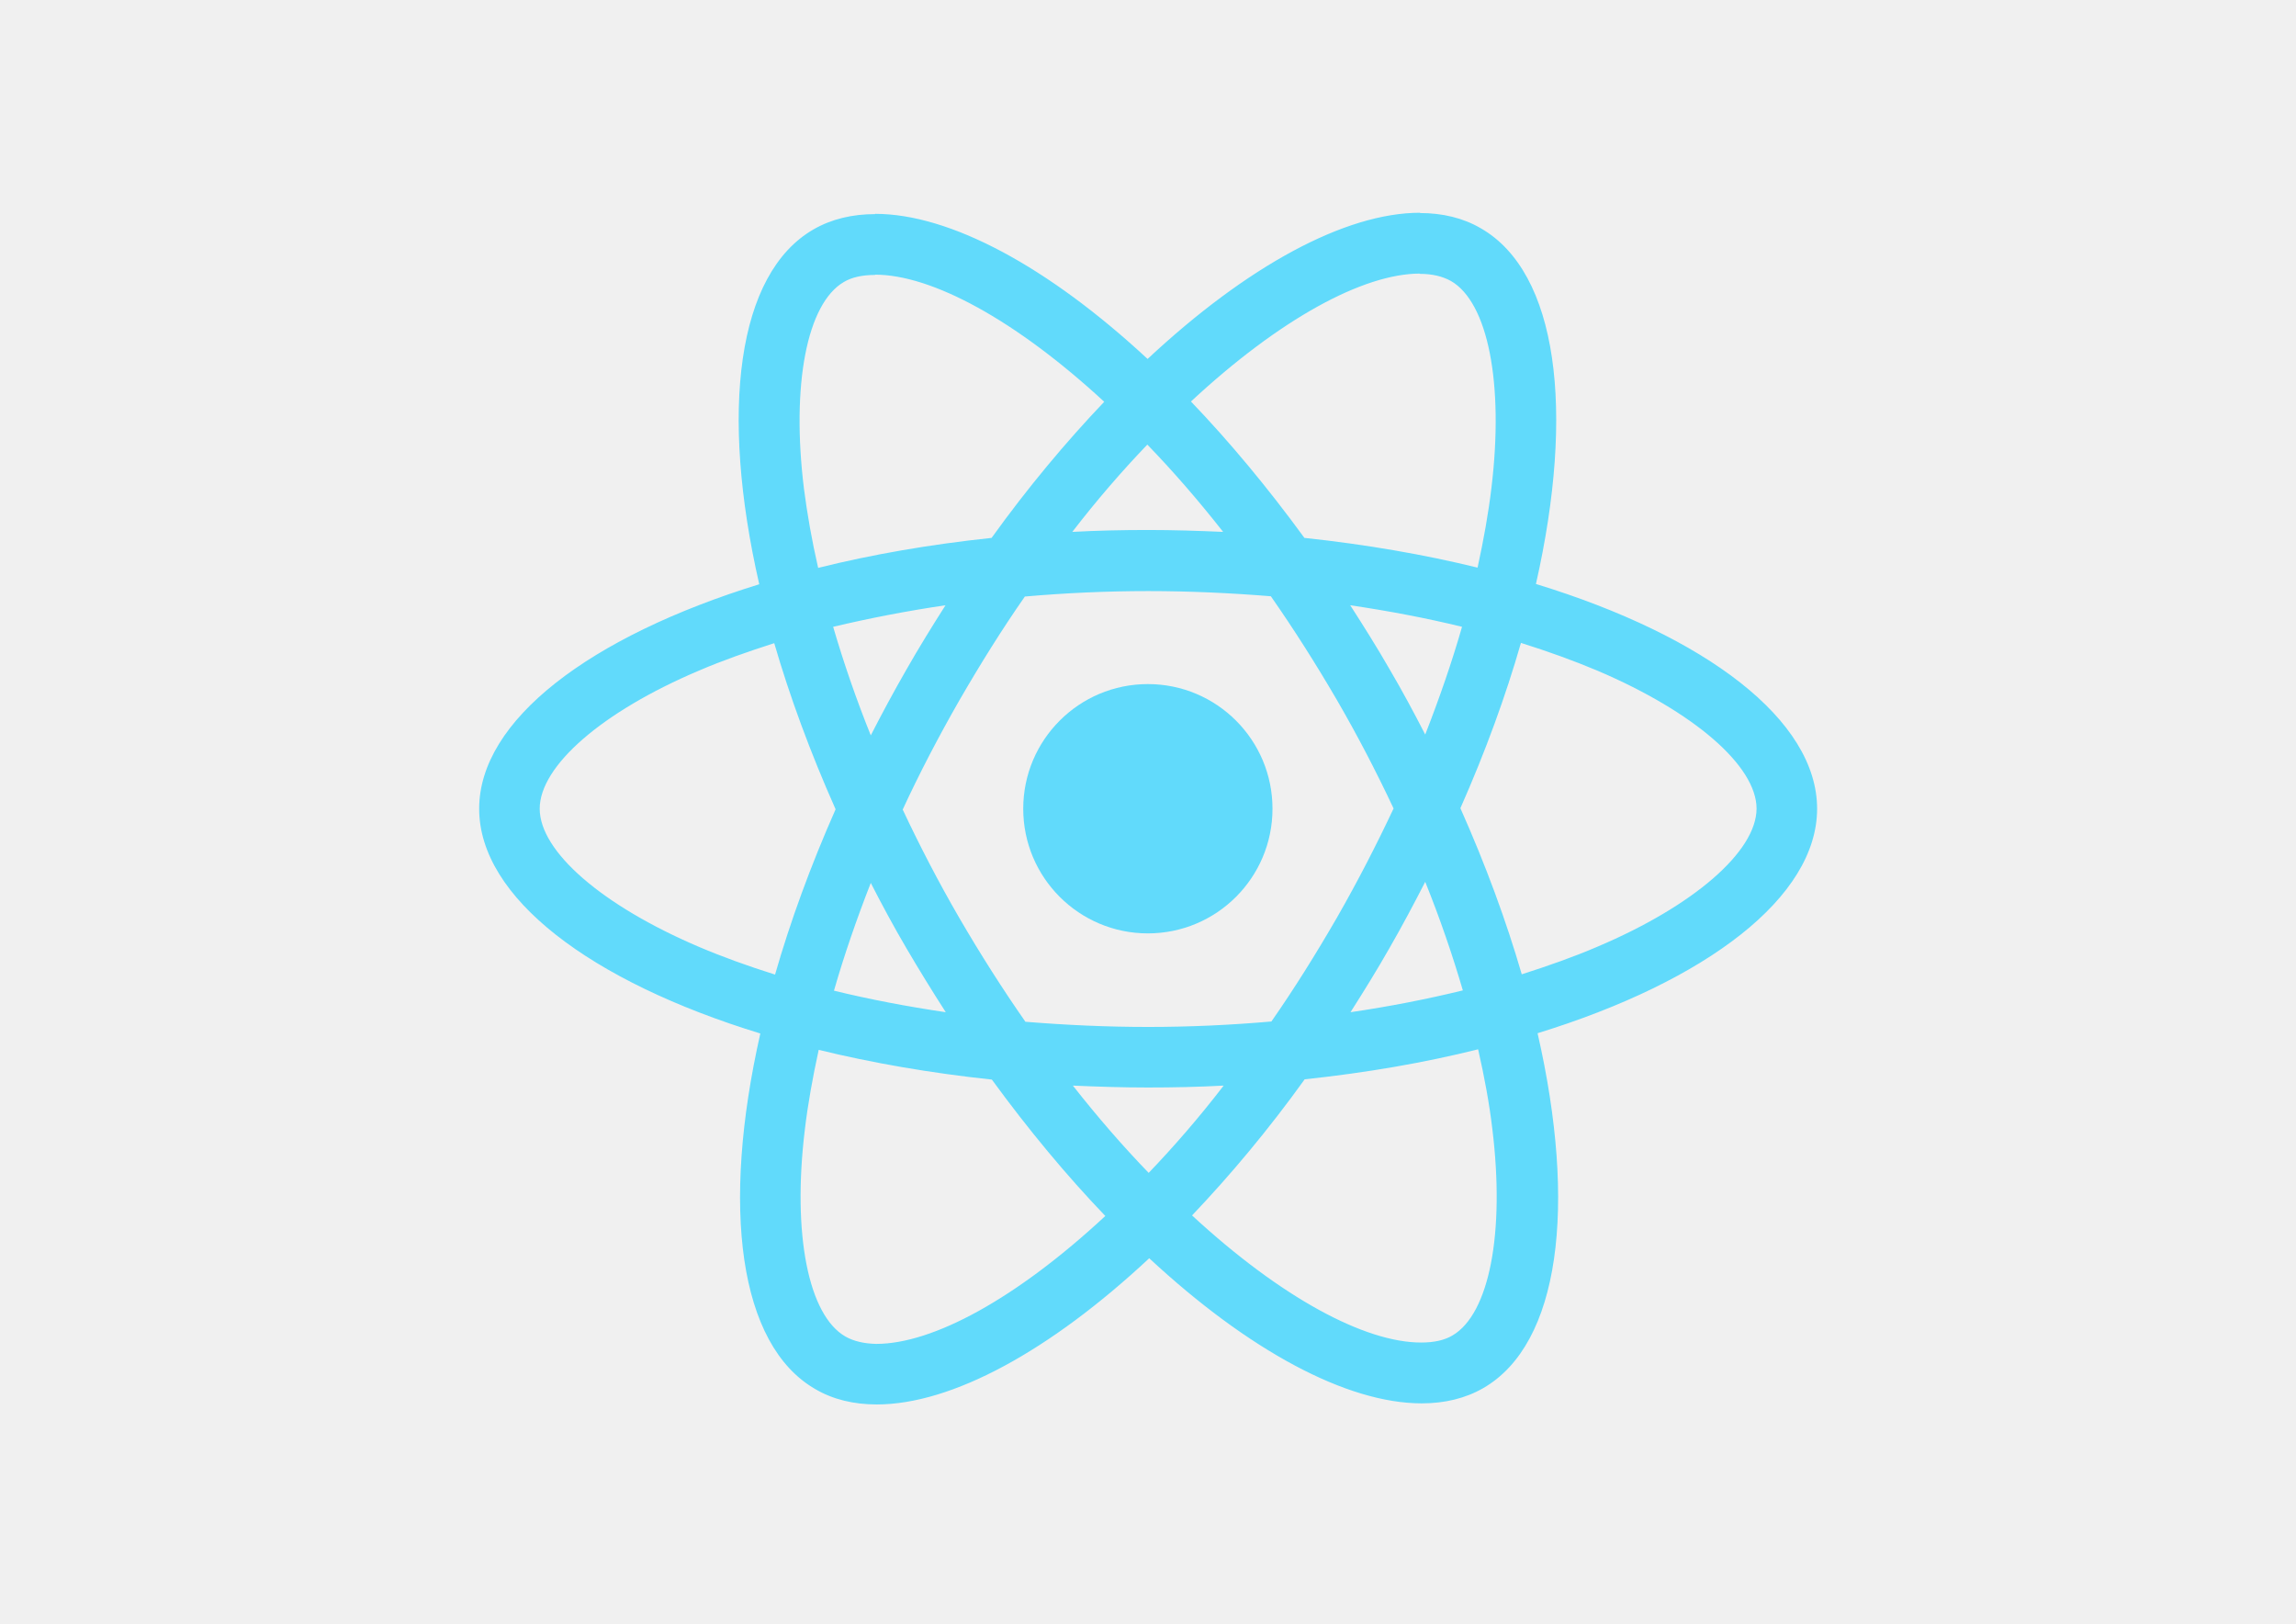
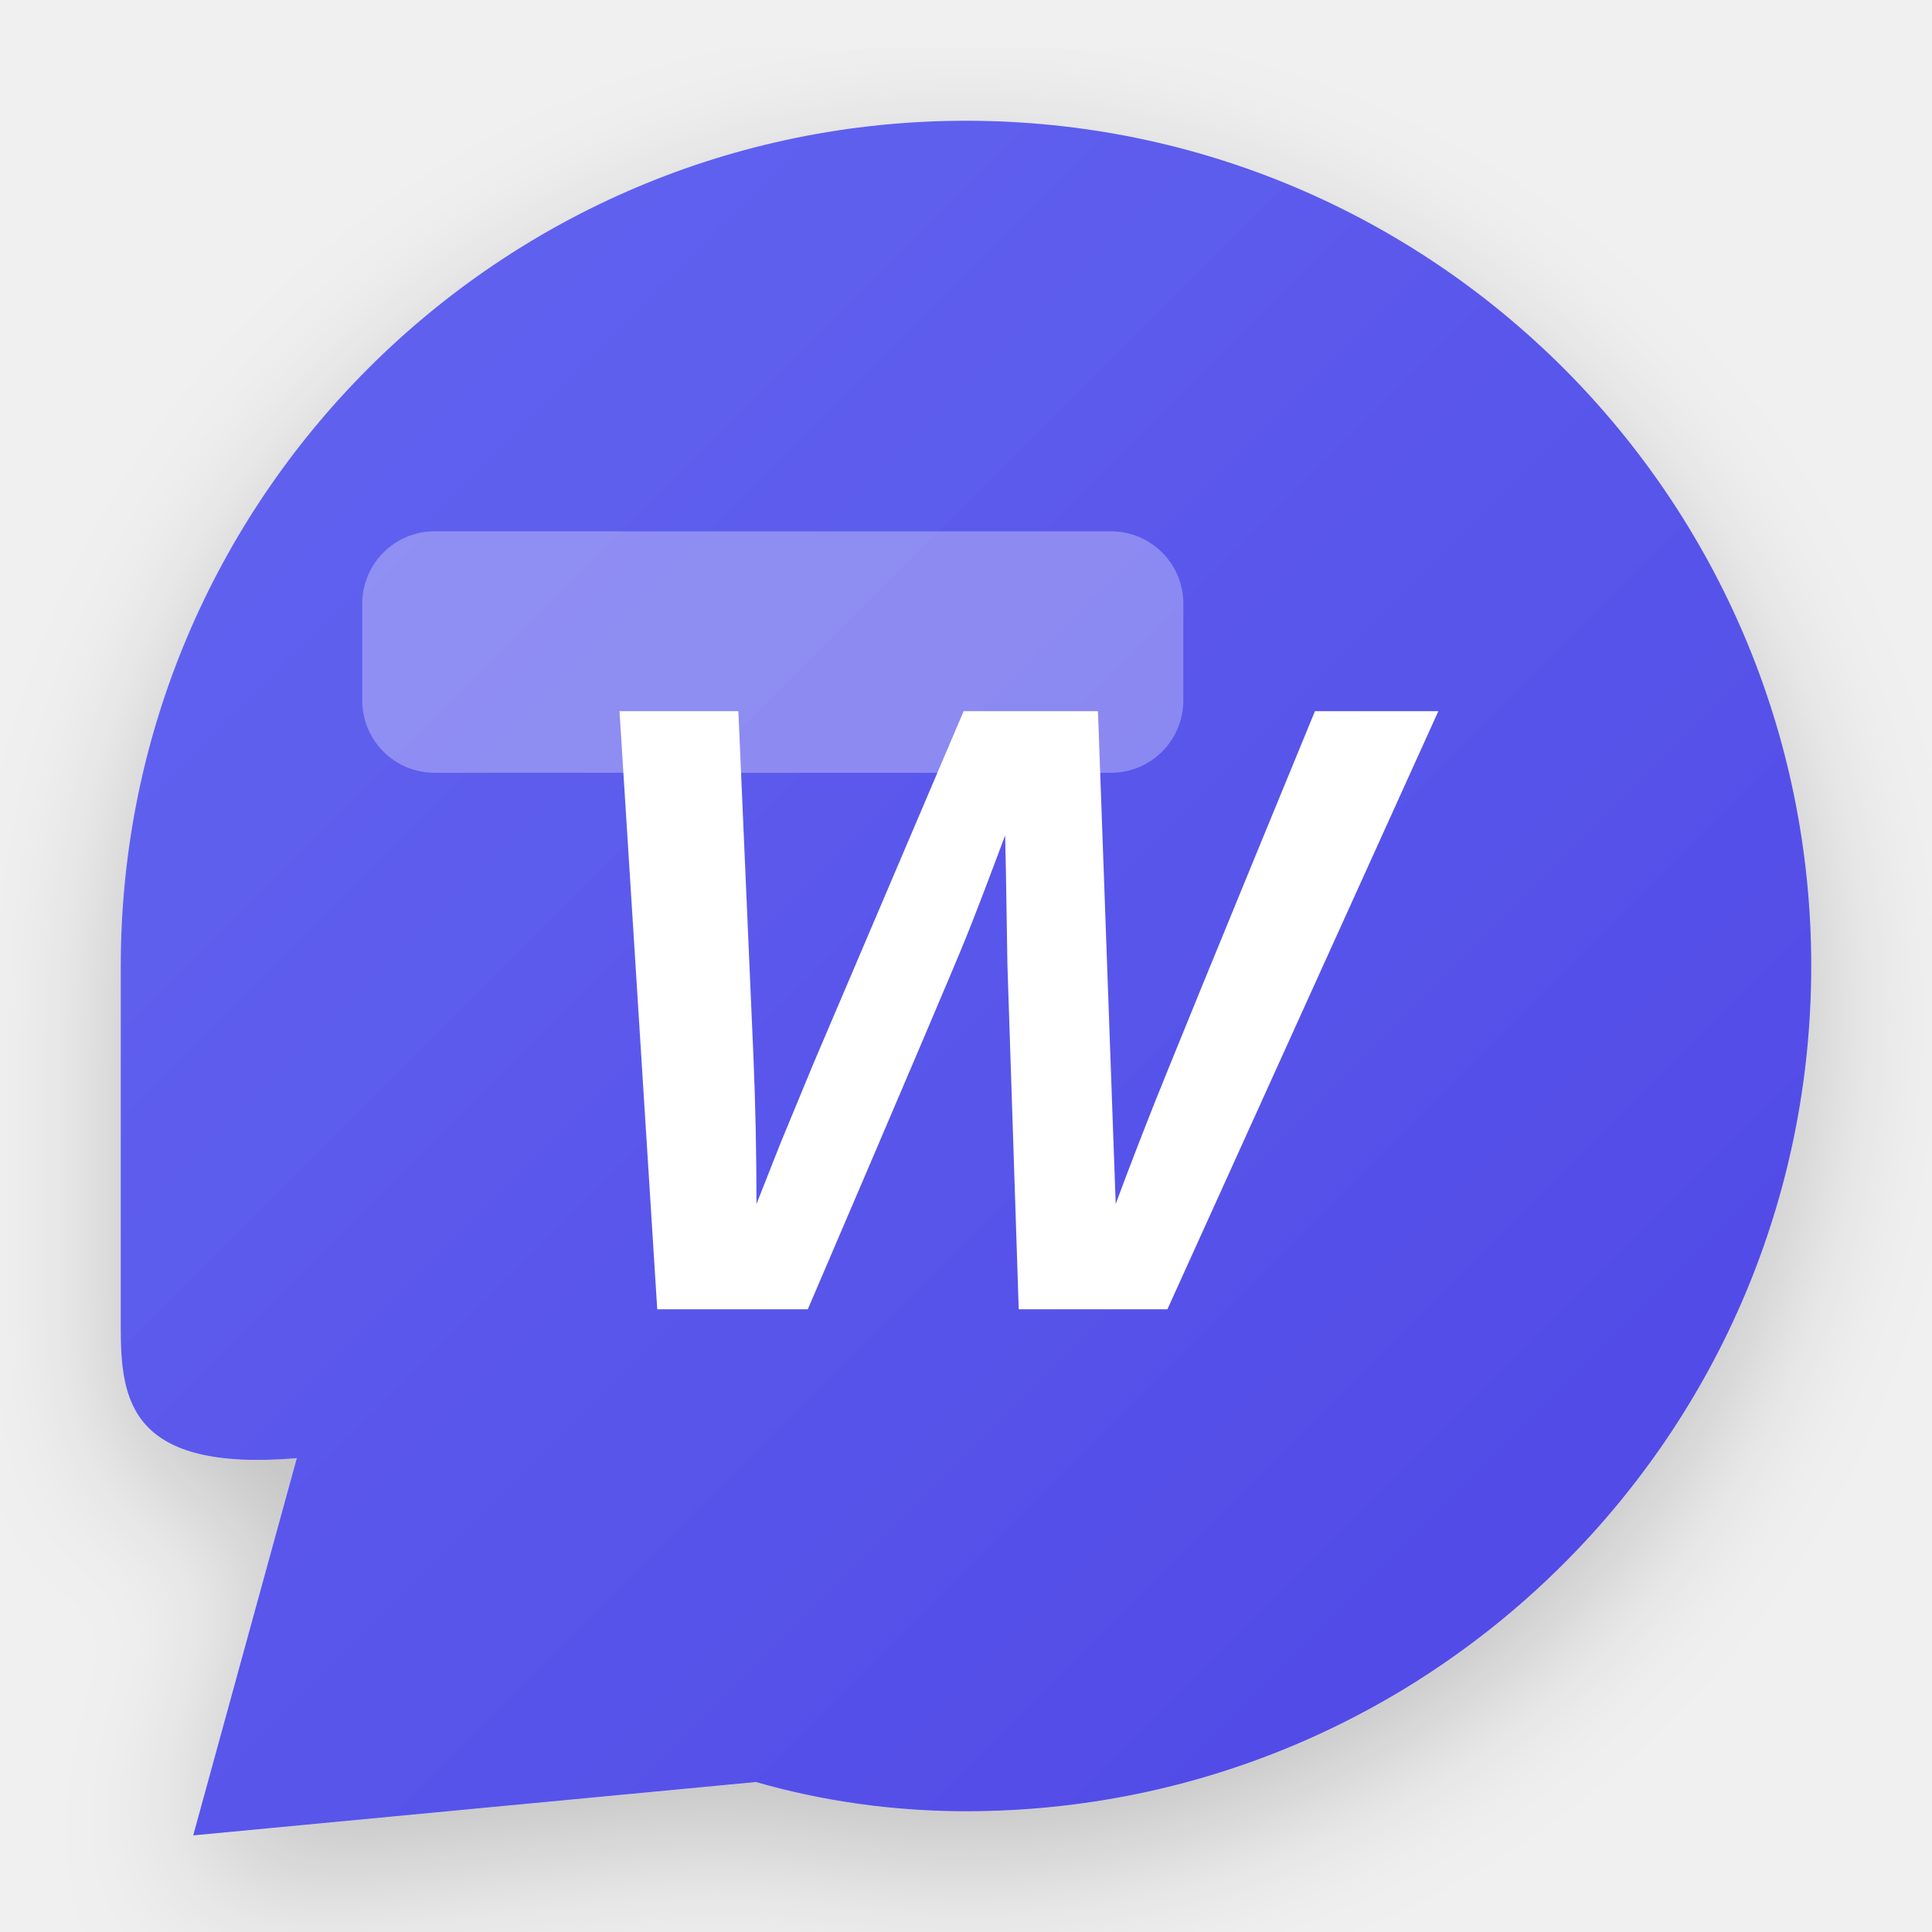
- <svg xmlns="http://www.w3.org/2000/svg" viewBox="0 0 841.9 595.3">
-   <g fill="#61DAFB">
-     <path d="M666.3 296.5c0-32.5-40.7-63.3-103.1-82.4 14.4-63.6 8-114.2-20.2-130.4-6.5-3.8-14.1-5.6-22.4-5.6v22.3c4.6 0 8.3.9 11.4 2.6 13.6 7.8 19.5 37.5 14.9 75.7-1.1 9.4-2.9 19.3-5.1 29.4-19.6-4.8-41-8.5-63.5-10.9-13.5-18.5-27.5-35.3-41.6-50 32.6-30.3 63.2-46.9 84-46.9V78c-27.5 0-63.5 19.6-99.9 53.6-36.4-33.8-72.4-53.2-99.9-53.2v22.3c20.7 0 51.4 16.5 84 46.6-14 14.7-28 31.4-41.3 49.9-22.6 2.4-44 6.1-63.6 11-2.3-10-4-19.7-5.2-29-4.7-38.2 1.1-67.9 14.6-75.8 3-1.8 6.9-2.6 11.5-2.6V78.5c-8.4 0-16 1.8-22.6 5.6-28.1 16.2-34.4 66.7-19.9 130.1-62.2 19.2-102.7 49.9-102.7 82.3 0 32.5 40.7 63.3 103.1 82.4-14.4 63.6-8 114.2 20.2 130.4 6.5 3.8 14.1 5.6 22.5 5.6 27.5 0 63.5-19.6 99.9-53.6 36.4 33.8 72.4 53.2 99.9 53.2 8.4 0 16-1.8 22.6-5.6 28.1-16.2 34.4-66.7 19.9-130.1 62-19.1 102.5-49.9 102.5-82.3zm-130.2-66.7c-3.7 12.9-8.3 26.2-13.5 39.5-4.1-8-8.4-16-13.1-24-4.6-8-9.5-15.8-14.4-23.4 14.2 2.1 27.9 4.7 41 7.9zm-45.8 106.5c-7.8 13.5-15.8 26.3-24.1 38.2-14.9 1.3-30 2-45.2 2-15.1 0-30.2-.7-45-1.9-8.3-11.9-16.4-24.6-24.2-38-7.6-13.1-14.5-26.4-20.8-39.8 6.2-13.4 13.2-26.8 20.7-39.9 7.8-13.5 15.8-26.3 24.1-38.2 14.9-1.3 30-2 45.2-2 15.1 0 30.2.7 45 1.9 8.3 11.9 16.4 24.6 24.2 38 7.6 13.1 14.5 26.4 20.8 39.8-6.3 13.4-13.2 26.8-20.7 39.9zm32.3-13c5.4 13.4 10 26.8 13.8 39.8-13.1 3.2-26.9 5.9-41.2 8 4.9-7.7 9.8-15.6 14.4-23.7 4.6-8 8.9-16.1 13-24.1zM421.2 430c-9.3-9.6-18.6-20.3-27.8-32 9 .4 18.2.7 27.5.7 9.4 0 18.7-.2 27.8-.7-9 11.7-18.3 22.4-27.5 32zm-74.4-58.9c-14.2-2.1-27.9-4.7-41-7.9 3.7-12.9 8.3-26.2 13.5-39.5 4.1 8 8.4 16 13.1 24 4.7 8 9.5 15.8 14.4 23.4zM420.7 163c9.3 9.6 18.6 20.3 27.8 32-9-.4-18.2-.7-27.5-.7-9.4 0-18.7.2-27.8.7 9-11.7 18.3-22.4 27.5-32zm-74 58.9c-4.9 7.7-9.8 15.6-14.4 23.7-4.6 8-8.9 16-13 24-5.4-13.4-10-26.8-13.8-39.8 13.1-3.1 26.9-5.8 41.2-7.9zm-90.5 125.2c-35.4-15.1-58.3-34.9-58.3-50.6 0-15.7 22.9-35.6 58.3-50.6 8.6-3.7 18-7 27.7-10.1 5.7 19.6 13.2 40 22.5 60.9-9.2 20.8-16.6 41.1-22.2 60.6-9.9-3.1-19.3-6.5-28-10.2zM310 490c-13.6-7.8-19.5-37.5-14.9-75.7 1.1-9.4 2.9-19.3 5.1-29.4 19.6 4.8 41 8.5 63.5 10.9 13.5 18.5 27.5 35.3 41.6 50-32.6 30.3-63.2 46.9-84 46.9-4.5-.1-8.3-1-11.3-2.7zm237.2-76.2c4.7 38.2-1.1 67.9-14.6 75.8-3 1.8-6.9 2.6-11.5 2.6-20.7 0-51.4-16.5-84-46.6 14-14.7 28-31.4 41.3-49.9 22.6-2.4 44-6.1 63.6-11 2.3 10.1 4.1 19.8 5.2 29.1zm38.5-66.7c-8.6 3.7-18 7-27.7 10.1-5.7-19.6-13.2-40-22.5-60.9 9.2-20.8 16.6-41.1 22.2-60.6 9.9 3.1 19.3 6.5 28.1 10.2 35.4 15.1 58.3 34.9 58.3 50.6-.1 15.7-23 35.6-58.4 50.6zM320.8 78.4z" />
-     <circle cx="420.9" cy="296.5" r="45.7" />
-     <path d="M520.5 78.1z" />
-   </g>
+ <svg xmlns="http://www.w3.org/2000/svg" width="80" height="80" viewBox="0 0 80 80">
+   <defs>
+     <linearGradient id="whispGrad" x1="0" y1="0" x2="1" y2="1">
+       <stop offset="0%" stop-color="#6366F1" />
+       <stop offset="100%" stop-color="#4F46E5" />
+     </linearGradient>
+     <filter id="shadow" x="-20%" y="-20%" width="140%" height="140%">
+       <feDropShadow dx="0" dy="2" stdDeviation="3" flood-color="rgba(0,0,0,0.2)" />
+     </filter>
+   </defs>
+   <path d="M5 40        c0-19.33 15.67-35 35-35        s35 15.67 35 35        -15.67 35-35 35        c-3.02 0-5.95-.42-8.7-1.21        L8 76        l4.29-15.62        C5.42 60.95 5 58.02 5 55Z" fill="url(#whispGrad)" filter="url(#shadow)" />
+   <path d="M15 25        c0-1.66 1.34-3 3-3        h28        c1.66 0 3 1.34 3 3        v4        c0 1.66-1.34 3-3 3        H18        c-1.66 0-3-1.34-3-3        v-4Z" fill="rgba(255,255,255,0.3)" />
+   <text x="50%" y="55%" text-anchor="middle" dominant-baseline="middle" font-family="Helvetica Neue, Arial, sans-serif" font-size="36" fill="#FFFFFF" font-weight="900" font-style="italic">
+     W
+   </text>
</svg>
